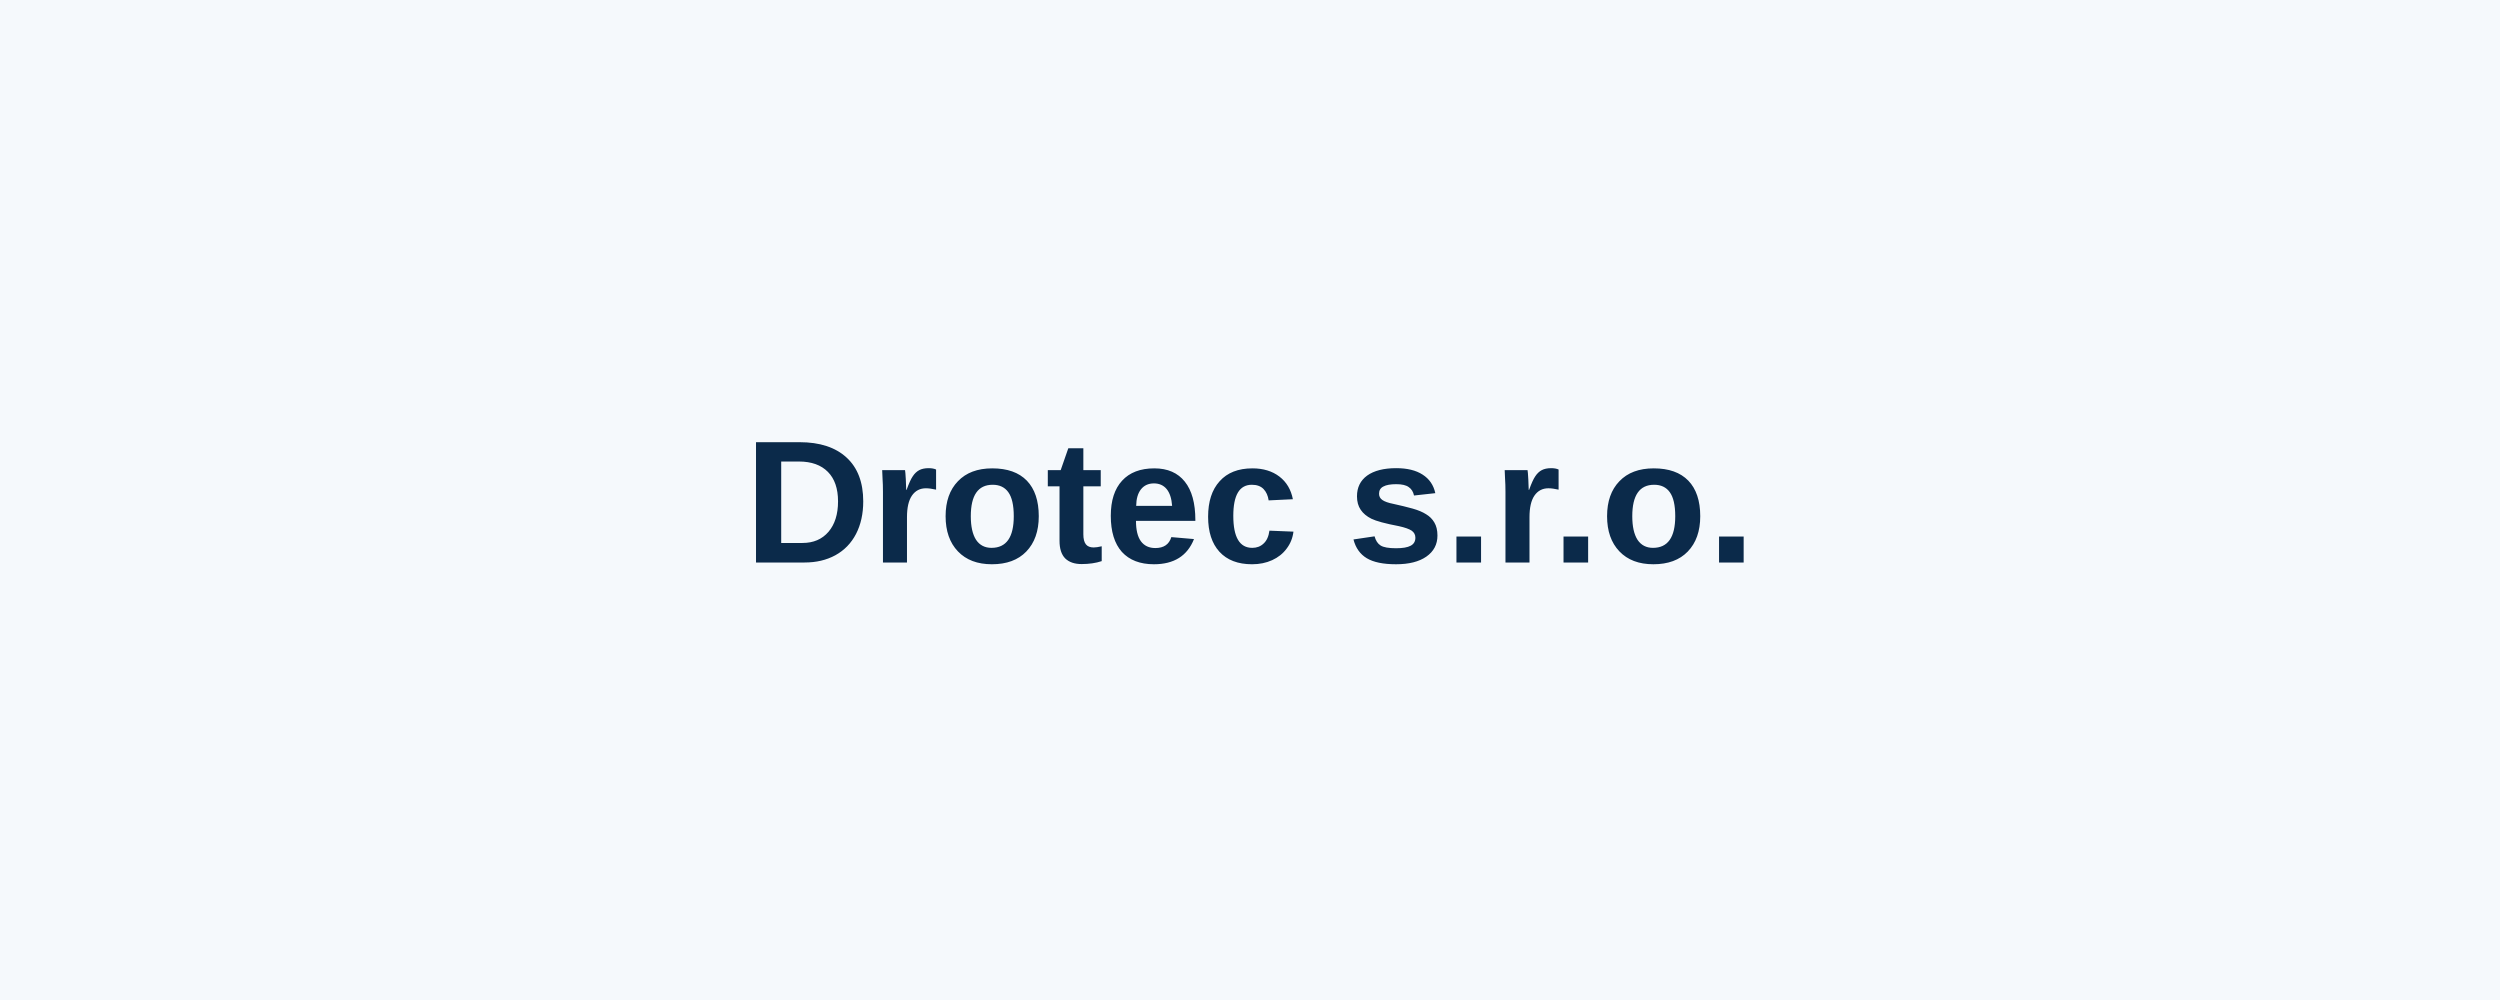
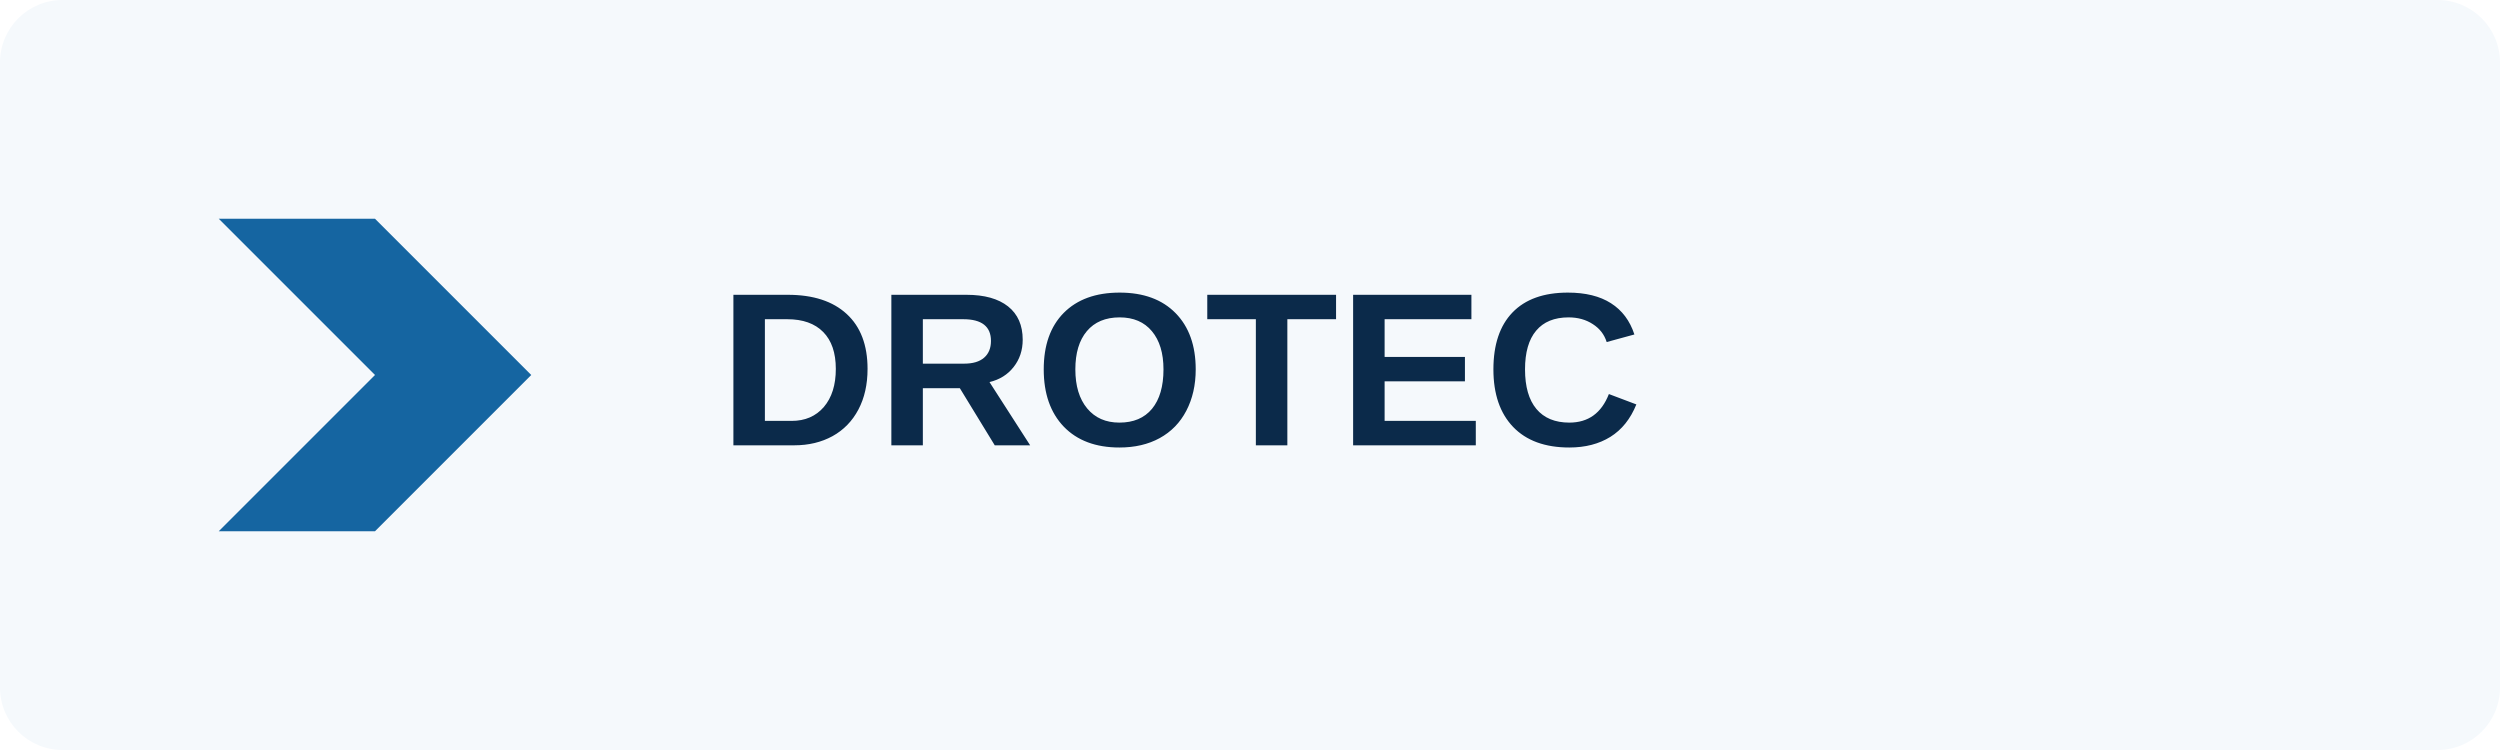
- <svg xmlns="http://www.w3.org/2000/svg" width="200" height="80" viewBox="0 0 200 80">
-   <rect width="200" height="80" fill="#f5f9fc" />
-   <text x="100" y="45" font-family="Arial, sans-serif" font-size="14" font-weight="bold" text-anchor="middle" fill="#0B2A4A">Drotec s.r.o.</text>
+ <svg xmlns="http://www.w3.org/2000/svg" width="320" height="96" viewBox="0 0 320 96" role="img">
+   <rect width="320" height="96" rx="8" fill="#f5f9fc" />
+   <path d="M28 28h20l20 20-20 20H28l20-20z" fill="#1565a1" />
+   <text x="92" y="57" font-family="Arial, sans-serif" font-size="28" font-weight="700" fill="#0b2a4a">DROTEC</text>
</svg>
